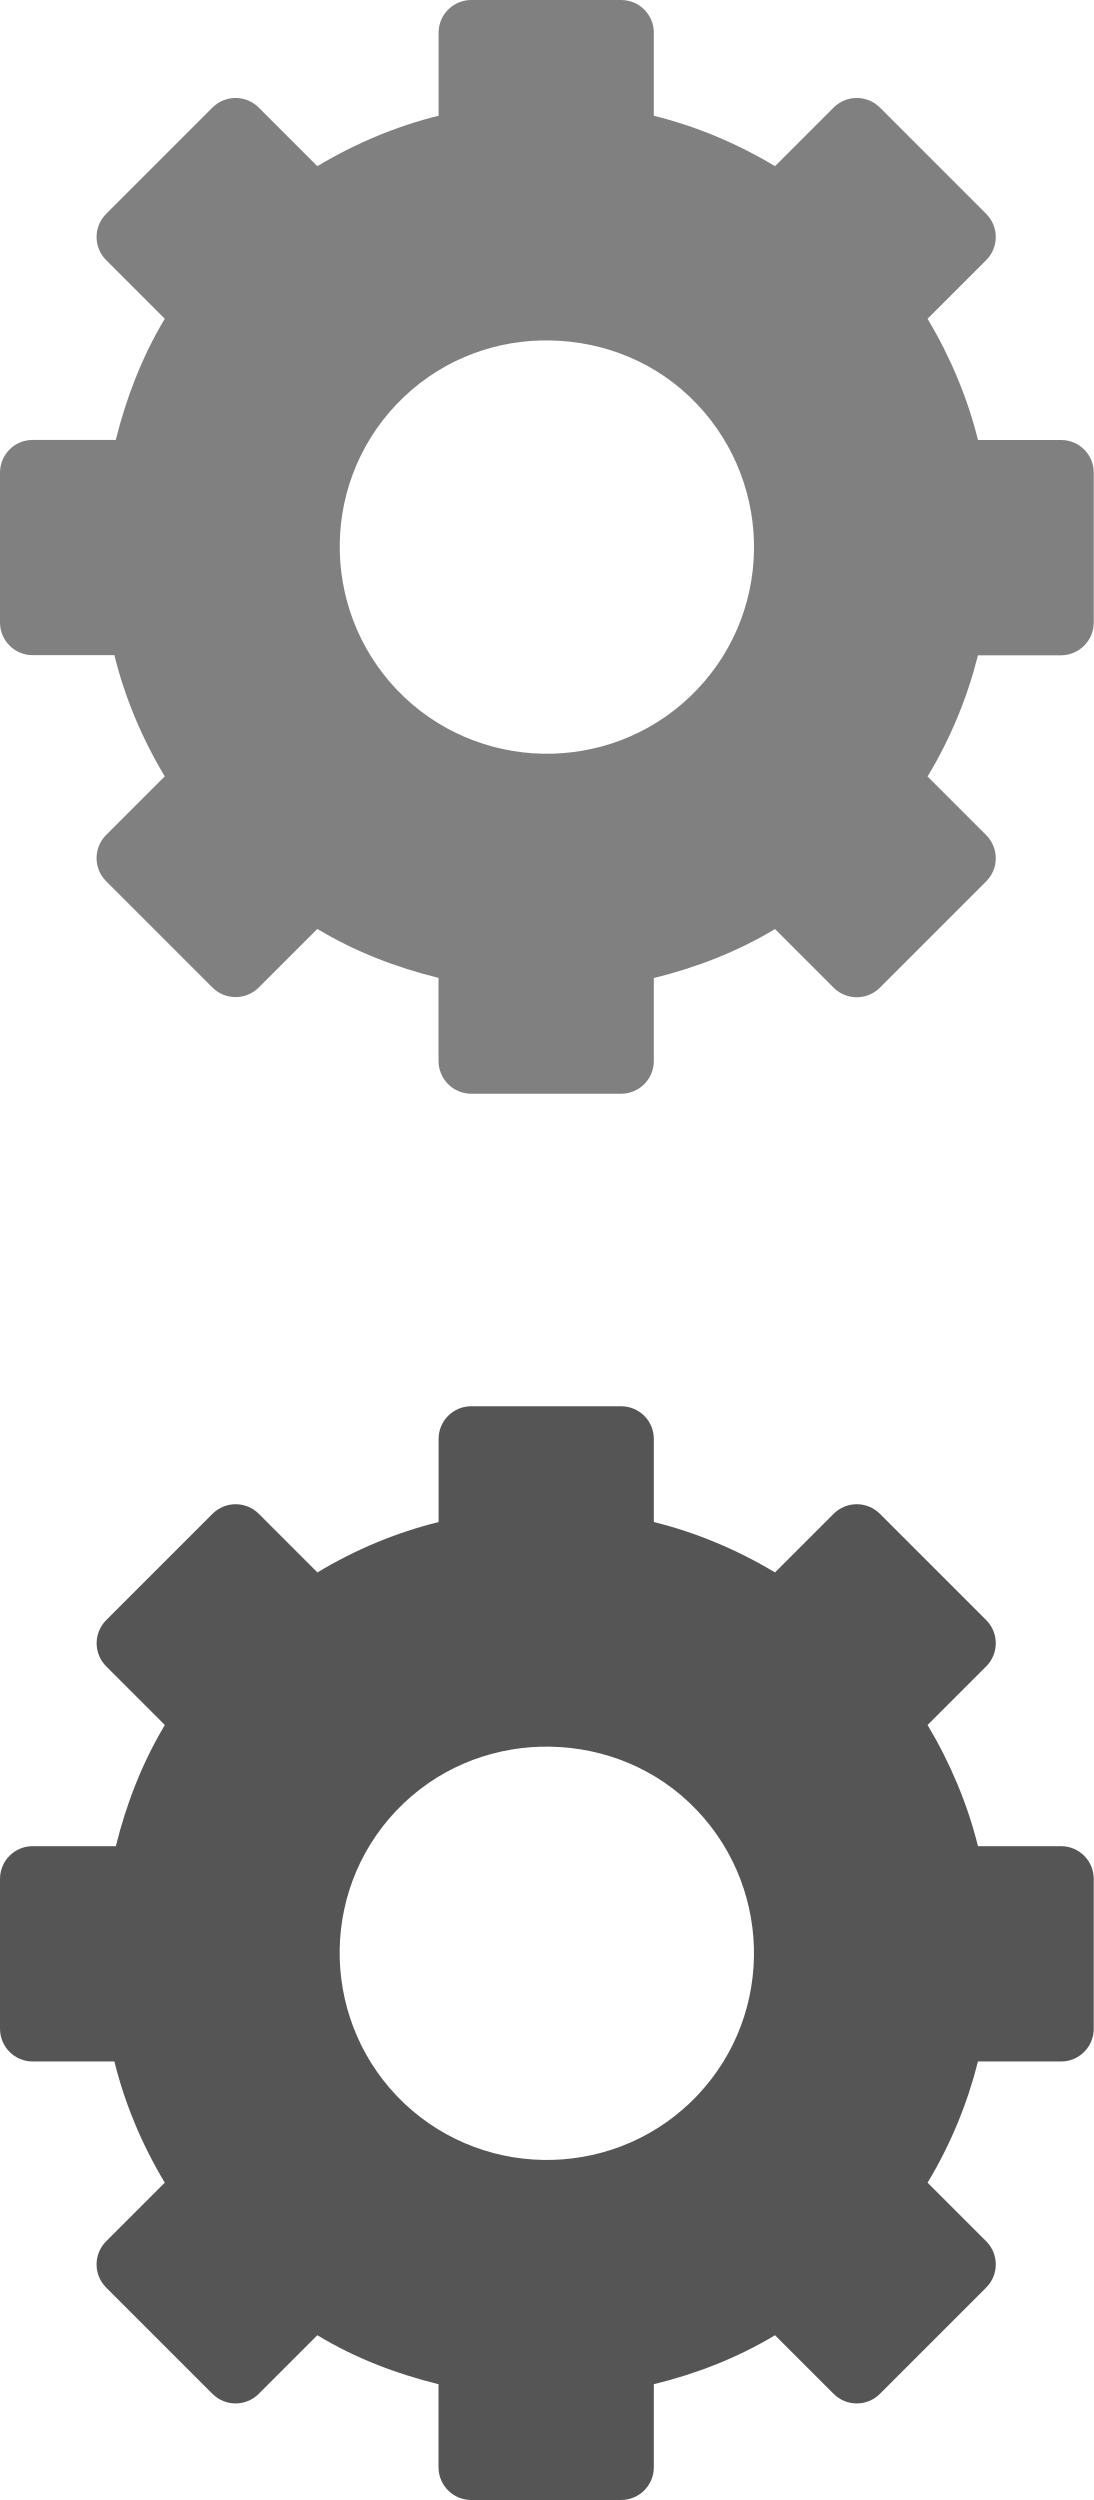
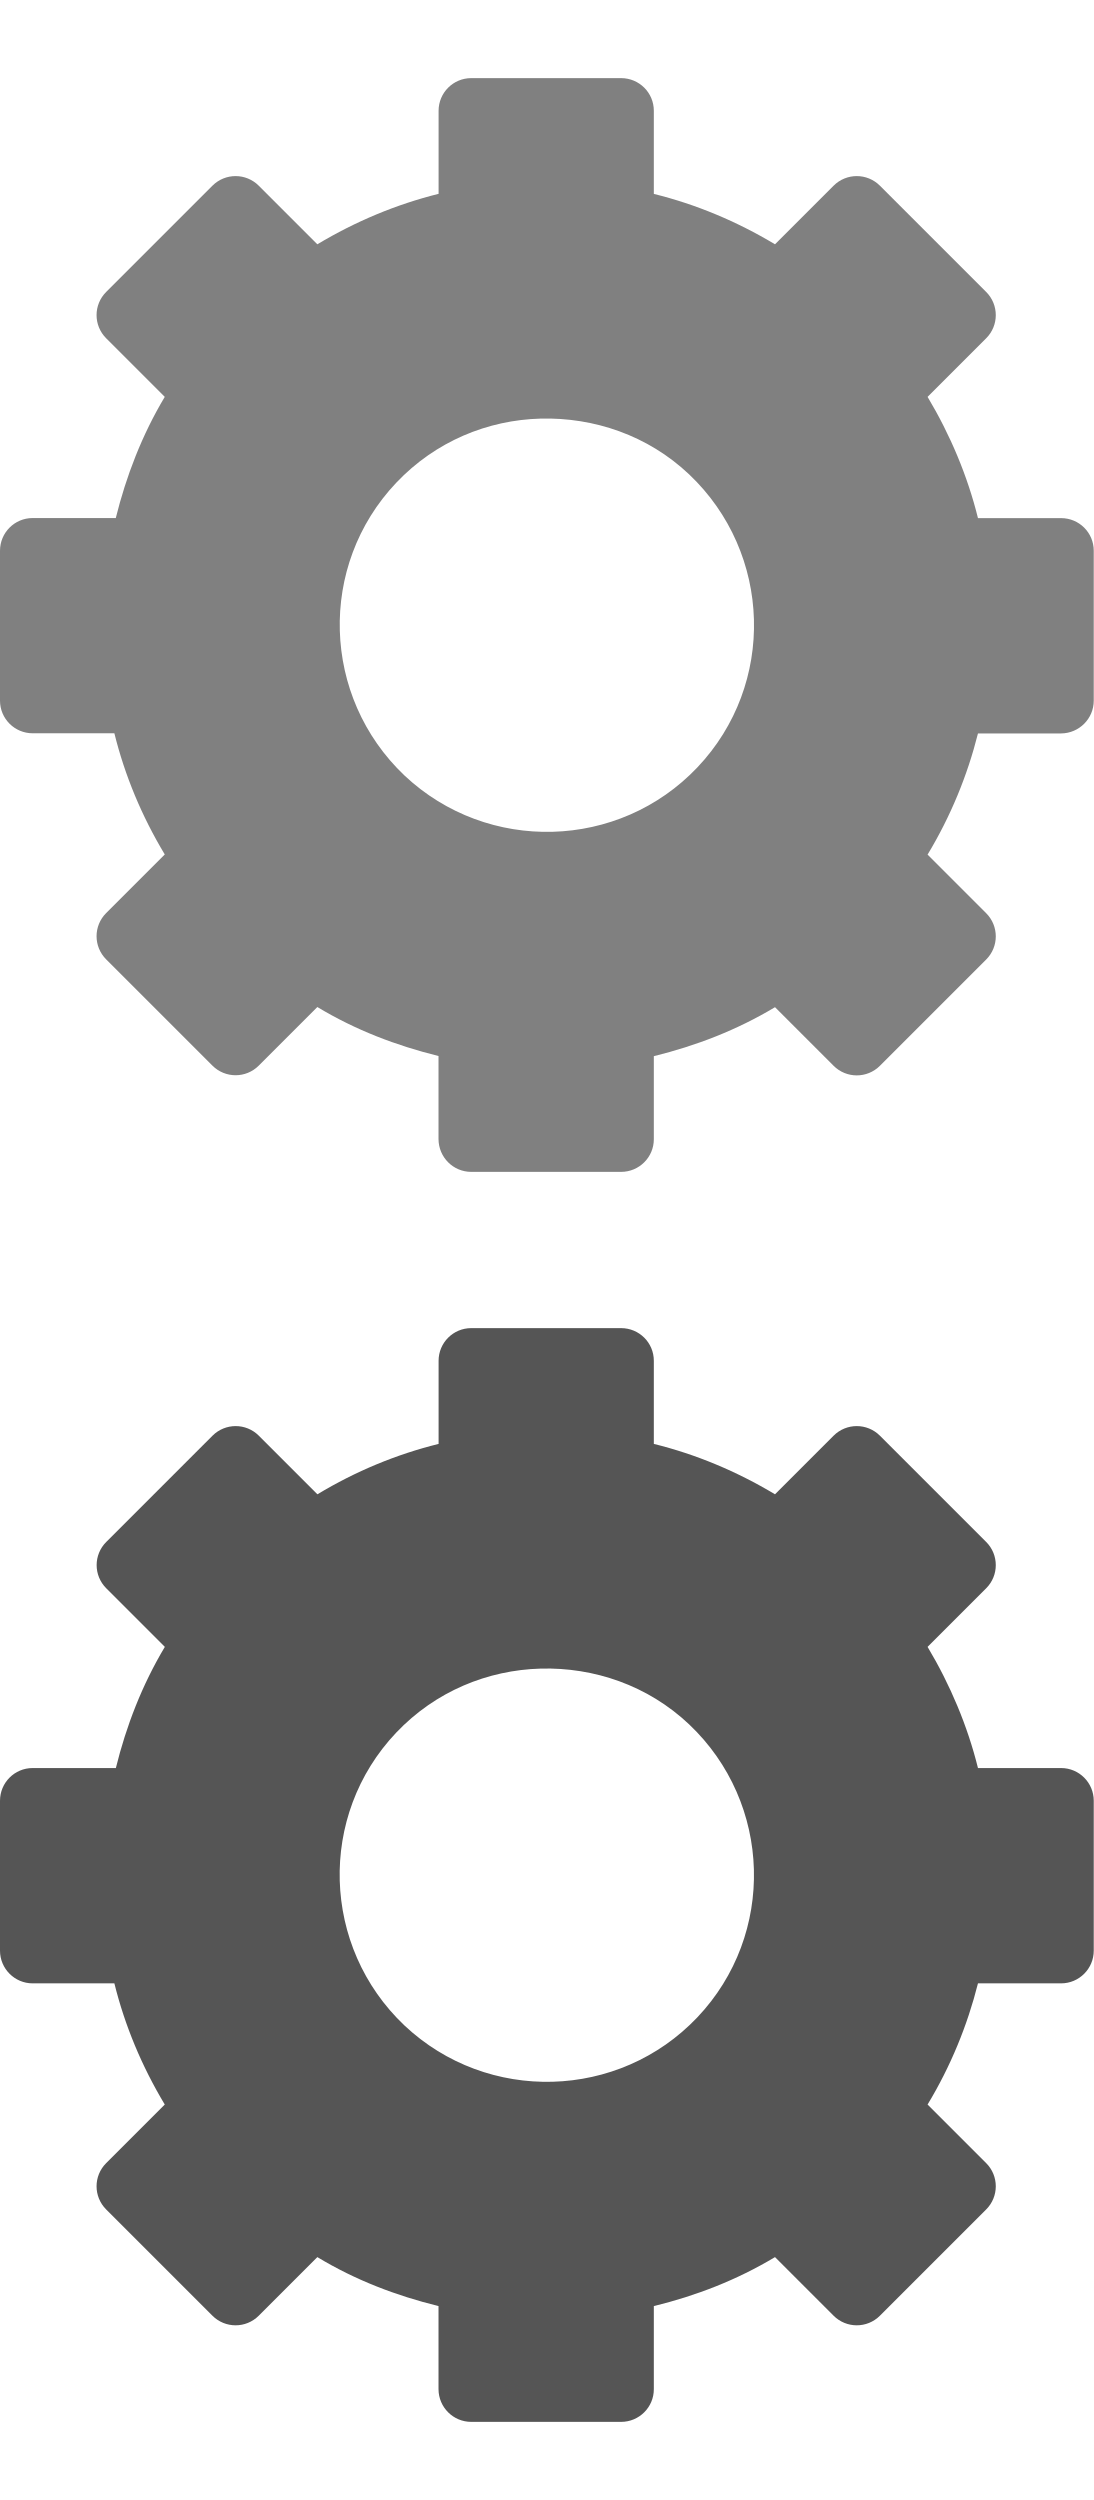
<svg xmlns="http://www.w3.org/2000/svg" version="1.1" width="14" height="32" viewBox="0 0 14 32" id="Layer_1" xml:space="preserve">
  <defs id="defs6" />
-   <path d="m 6.032,18 c -0.231,0 -0.418,0.187 -0.418,0.418 v 1.064 c -0.541,0.134 -1.062,0.35 -1.551,0.645 l -0.75,-0.75 c -0.164,-0.164 -0.429,-0.164 -0.593,0 l -1.36,1.36 c -0.164,0.164 -0.164,0.429 0,0.593 l 0.75,0.75 C 1.818,22.568 1.615,23.095 1.483,23.631 H 0.418 C 0.187,23.631 0,23.818 0,24.05 v 1.918 c 0,0.231 0.187,0.419 0.418,0.419 h 1.046 c 0.134,0.541 0.351,1.061 0.645,1.551 l -0.75,0.75 c -0.164,0.164 -0.164,0.429 0,0.593 l 1.36,1.36 c 0.164,0.164 0.429,0.164 0.593,0 l 0.75,-0.75 c 0.491,0.297 1.01,0.493 1.551,0.627 v 1.064 C 5.614,31.813 5.801,32 6.032,32 H 7.95 c 0.231,0 0.419,-0.187 0.419,-0.418 V 30.518 C 8.911,30.385 9.43,30.185 9.92,29.891 l 0.75,0.75 c 0.164,0.164 0.429,0.164 0.593,0 l 1.36,-1.36 c 0.164,-0.164 0.164,-0.429 0,-0.593 l -0.75,-0.75 c 0.295,-0.488 0.51,-1.014 0.645,-1.551 h 1.064 C 13.813,26.387 14,26.199 14,25.968 V 24.05 c 0,-0.231 -0.187,-0.419 -0.418,-0.419 H 12.518 C 12.385,23.094 12.164,22.567 11.873,22.08 l 0.75,-0.75 c 0.164,-0.164 0.164,-0.429 0,-0.593 l -1.36,-1.36 c -0.164,-0.164 -0.429,-0.164 -0.593,0 l -0.75,0.75 C 9.43,19.833 8.908,19.615 8.369,19.482 V 18.418 C 8.369,18.187 8.182,18 7.95,18 H 6.032 z m 0.889,4.358 c 0.678,-0.018 1.37,0.212 1.901,0.715 1.062,1.007 1.111,2.687 0.104,3.749 -1.005,1.059 -2.686,1.105 -3.749,0.104 -1.062,-1.007 -1.112,-2.687 -0.105,-3.749 0.505,-0.531 1.172,-0.8 1.849,-0.819 z" id="rect3381-0" style="fill:#555555" />
-   <path d="M 6.032,0 C 5.801,0 5.614,0.187 5.614,0.418 V 1.481 C 5.073,1.616 4.552,1.833 4.062,2.127 L 3.312,1.377 C 3.148,1.213 2.883,1.213 2.719,1.377 l -1.36,1.36 c -0.164,0.164 -0.164,0.429 0,0.593 l 0.75,0.75 C 1.817,4.568 1.615,5.095 1.482,5.631 H 0.418 C 0.187,5.631 0,5.818 0,6.05 v 1.918 c 0,0.231 0.187,0.418 0.418,0.418 h 1.046 c 0.134,0.542 0.351,1.062 0.645,1.551 l -0.75,0.75 c -0.164,0.164 -0.164,0.429 0,0.593 l 1.36,1.36 c 0.164,0.164 0.429,0.164 0.593,0 l 0.75,-0.75 c 0.491,0.296 1.01,0.493 1.551,0.627 V 13.58 C 5.614,13.813 5.801,14 6.032,14 H 7.95 c 0.231,0 0.419,-0.187 0.419,-0.418 V 12.519 C 8.911,12.385 9.43,12.186 9.92,11.892 l 0.75,0.75 c 0.164,0.164 0.429,0.164 0.593,0 l 1.36,-1.36 c 0.164,-0.164 0.164,-0.429 0,-0.593 l -0.75,-0.75 c 0.295,-0.489 0.51,-1.013 0.645,-1.551 h 1.064 C 13.813,8.386 14,8.199 14,7.968 V 6.05 C 14,5.818 13.813,5.632 13.582,5.632 H 12.518 C 12.385,5.094 12.164,4.567 11.873,4.08 l 0.75,-0.75 c 0.164,-0.164 0.164,-0.429 0,-0.593 l -1.36,-1.36 c -0.164,-0.164 -0.429,-0.164 -0.593,0 L 9.92,2.127 C 9.43,1.833 8.908,1.615 8.369,1.482 V 0.418 C 8.369,0.187 8.182,0 7.95,0 H 6.032 z M 6.921,4.358 C 7.6,4.341 8.291,4.57 8.822,5.073 9.884,6.081 9.934,7.76 8.927,8.822 7.922,9.882 6.241,9.927 5.178,8.927 4.116,7.919 4.066,6.24 5.073,5.178 5.577,4.647 6.244,4.376 6.921,4.358 z" id="path3059" style="fill:#808080" />
+   <path d="m 6.032,17 c -0.231,0 -0.418,0.187 -0.418,0.418 v 1.064 c -0.541,0.134 -1.062,0.35 -1.551,0.645 l -0.75,-0.75 c -0.164,-0.164 -0.429,-0.164 -0.593,0 l -1.36,1.36 c -0.164,0.164 -0.164,0.429 0,0.593 l 0.75,0.75 C 1.818,21.568 1.615,22.095 1.483,22.631 H 0.418 C 0.187,22.631 0,22.818 0,23.05 v 1.918 c 0,0.231 0.187,0.419 0.418,0.419 h 1.046 c 0.134,0.541 0.351,1.061 0.645,1.551 l -0.75,0.75 c -0.164,0.164 -0.164,0.429 0,0.593 l 1.36,1.36 c 0.164,0.164 0.429,0.164 0.593,0 l 0.75,-0.75 c 0.491,0.297 1.01,0.493 1.551,0.627 v 1.064 C 5.614,30.813 5.801,31 6.032,31 H 7.95 c 0.231,0 0.419,-0.187 0.419,-0.418 V 29.518 C 8.911,29.385 9.43,29.185 9.92,28.891 l 0.75,0.75 c 0.164,0.164 0.429,0.164 0.593,0 l 1.36,-1.36 c 0.164,-0.164 0.164,-0.429 0,-0.593 l -0.75,-0.75 c 0.295,-0.488 0.51,-1.014 0.645,-1.551 h 1.064 C 13.813,25.387 14,25.199 14,24.968 V 23.05 c 0,-0.231 -0.187,-0.419 -0.418,-0.419 H 12.518 C 12.385,22.094 12.164,21.567 11.873,21.08 l 0.75,-0.75 c 0.164,-0.164 0.164,-0.429 0,-0.593 l -1.36,-1.36 c -0.164,-0.164 -0.429,-0.164 -0.593,0 l -0.75,0.75 C 9.43,18.833 8.908,18.615 8.369,18.482 V 17.418 C 8.369,17.187 8.182,17 7.95,17 H 6.032 z m 0.889,4.358 c 0.678,-0.018 1.37,0.212 1.901,0.715 1.062,1.007 1.111,2.687 0.104,3.749 -1.005,1.059 -2.686,1.105 -3.749,0.104 -1.062,-1.007 -1.112,-2.687 -0.105,-3.749 0.505,-0.531 1.172,-0.8 1.849,-0.819 z" id="rect3381-0" style="fill:#555555" />
+   <path d="M 6.032,1 C 5.801,1 5.614,1.187 5.614,1.418 V 2.481 C 5.073,2.616 4.552,2.833 4.062,3.127 L 3.312,2.377 C 3.148,2.213 2.883,2.213 2.719,2.377 l -1.36,1.36 c -0.164,0.164 -0.164,0.429 0,0.593 l 0.75,0.75 C 1.817,5.568 1.615,6.095 1.482,6.631 H 0.418 C 0.187,6.631 0,6.818 0,7.05 v 1.918 c 0,0.231 0.187,0.418 0.418,0.418 h 1.046 c 0.134,0.542 0.351,1.062 0.645,1.551 l -0.75,0.75 c -0.164,0.164 -0.164,0.429 0,0.593 l 1.36,1.36 c 0.164,0.164 0.429,0.164 0.593,0 l 0.75,-0.75 c 0.491,0.296 1.01,0.493 1.551,0.627 V 14.58 C 5.614,14.813 5.801,15 6.032,15 H 7.95 c 0.231,0 0.419,-0.187 0.419,-0.418 V 13.519 C 8.911,13.385 9.43,13.186 9.92,12.892 l 0.75,0.75 c 0.164,0.164 0.429,0.164 0.593,0 l 1.36,-1.36 c 0.164,-0.164 0.164,-0.429 0,-0.593 l -0.75,-0.75 c 0.295,-0.489 0.51,-1.013 0.645,-1.551 h 1.064 C 13.813,9.386 14,9.199 14,8.968 V 7.05 C 14,6.818 13.813,6.632 13.582,6.632 H 12.518 C 12.385,6.094 12.164,5.567 11.873,5.08 l 0.75,-0.75 c 0.164,-0.164 0.164,-0.429 0,-0.593 l -1.36,-1.36 c -0.164,-0.164 -0.429,-0.164 -0.593,0 L 9.92,3.127 C 9.43,2.833 8.908,2.615 8.369,2.482 V 1.418 C 8.369,1.187 8.182,1 7.95,1 H 6.032 z M 6.921,5.358 C 7.6,5.341 8.291,5.57 8.822,6.073 9.884,7.081 9.934,8.76 8.927,9.822 7.922,10.882 6.241,10.927 5.178,9.927 4.116,8.919 4.066,7.24 5.073,6.178 5.577,5.647 6.244,5.376 6.921,5.358 z" id="path3059" style="fill:#808080" />
</svg>
